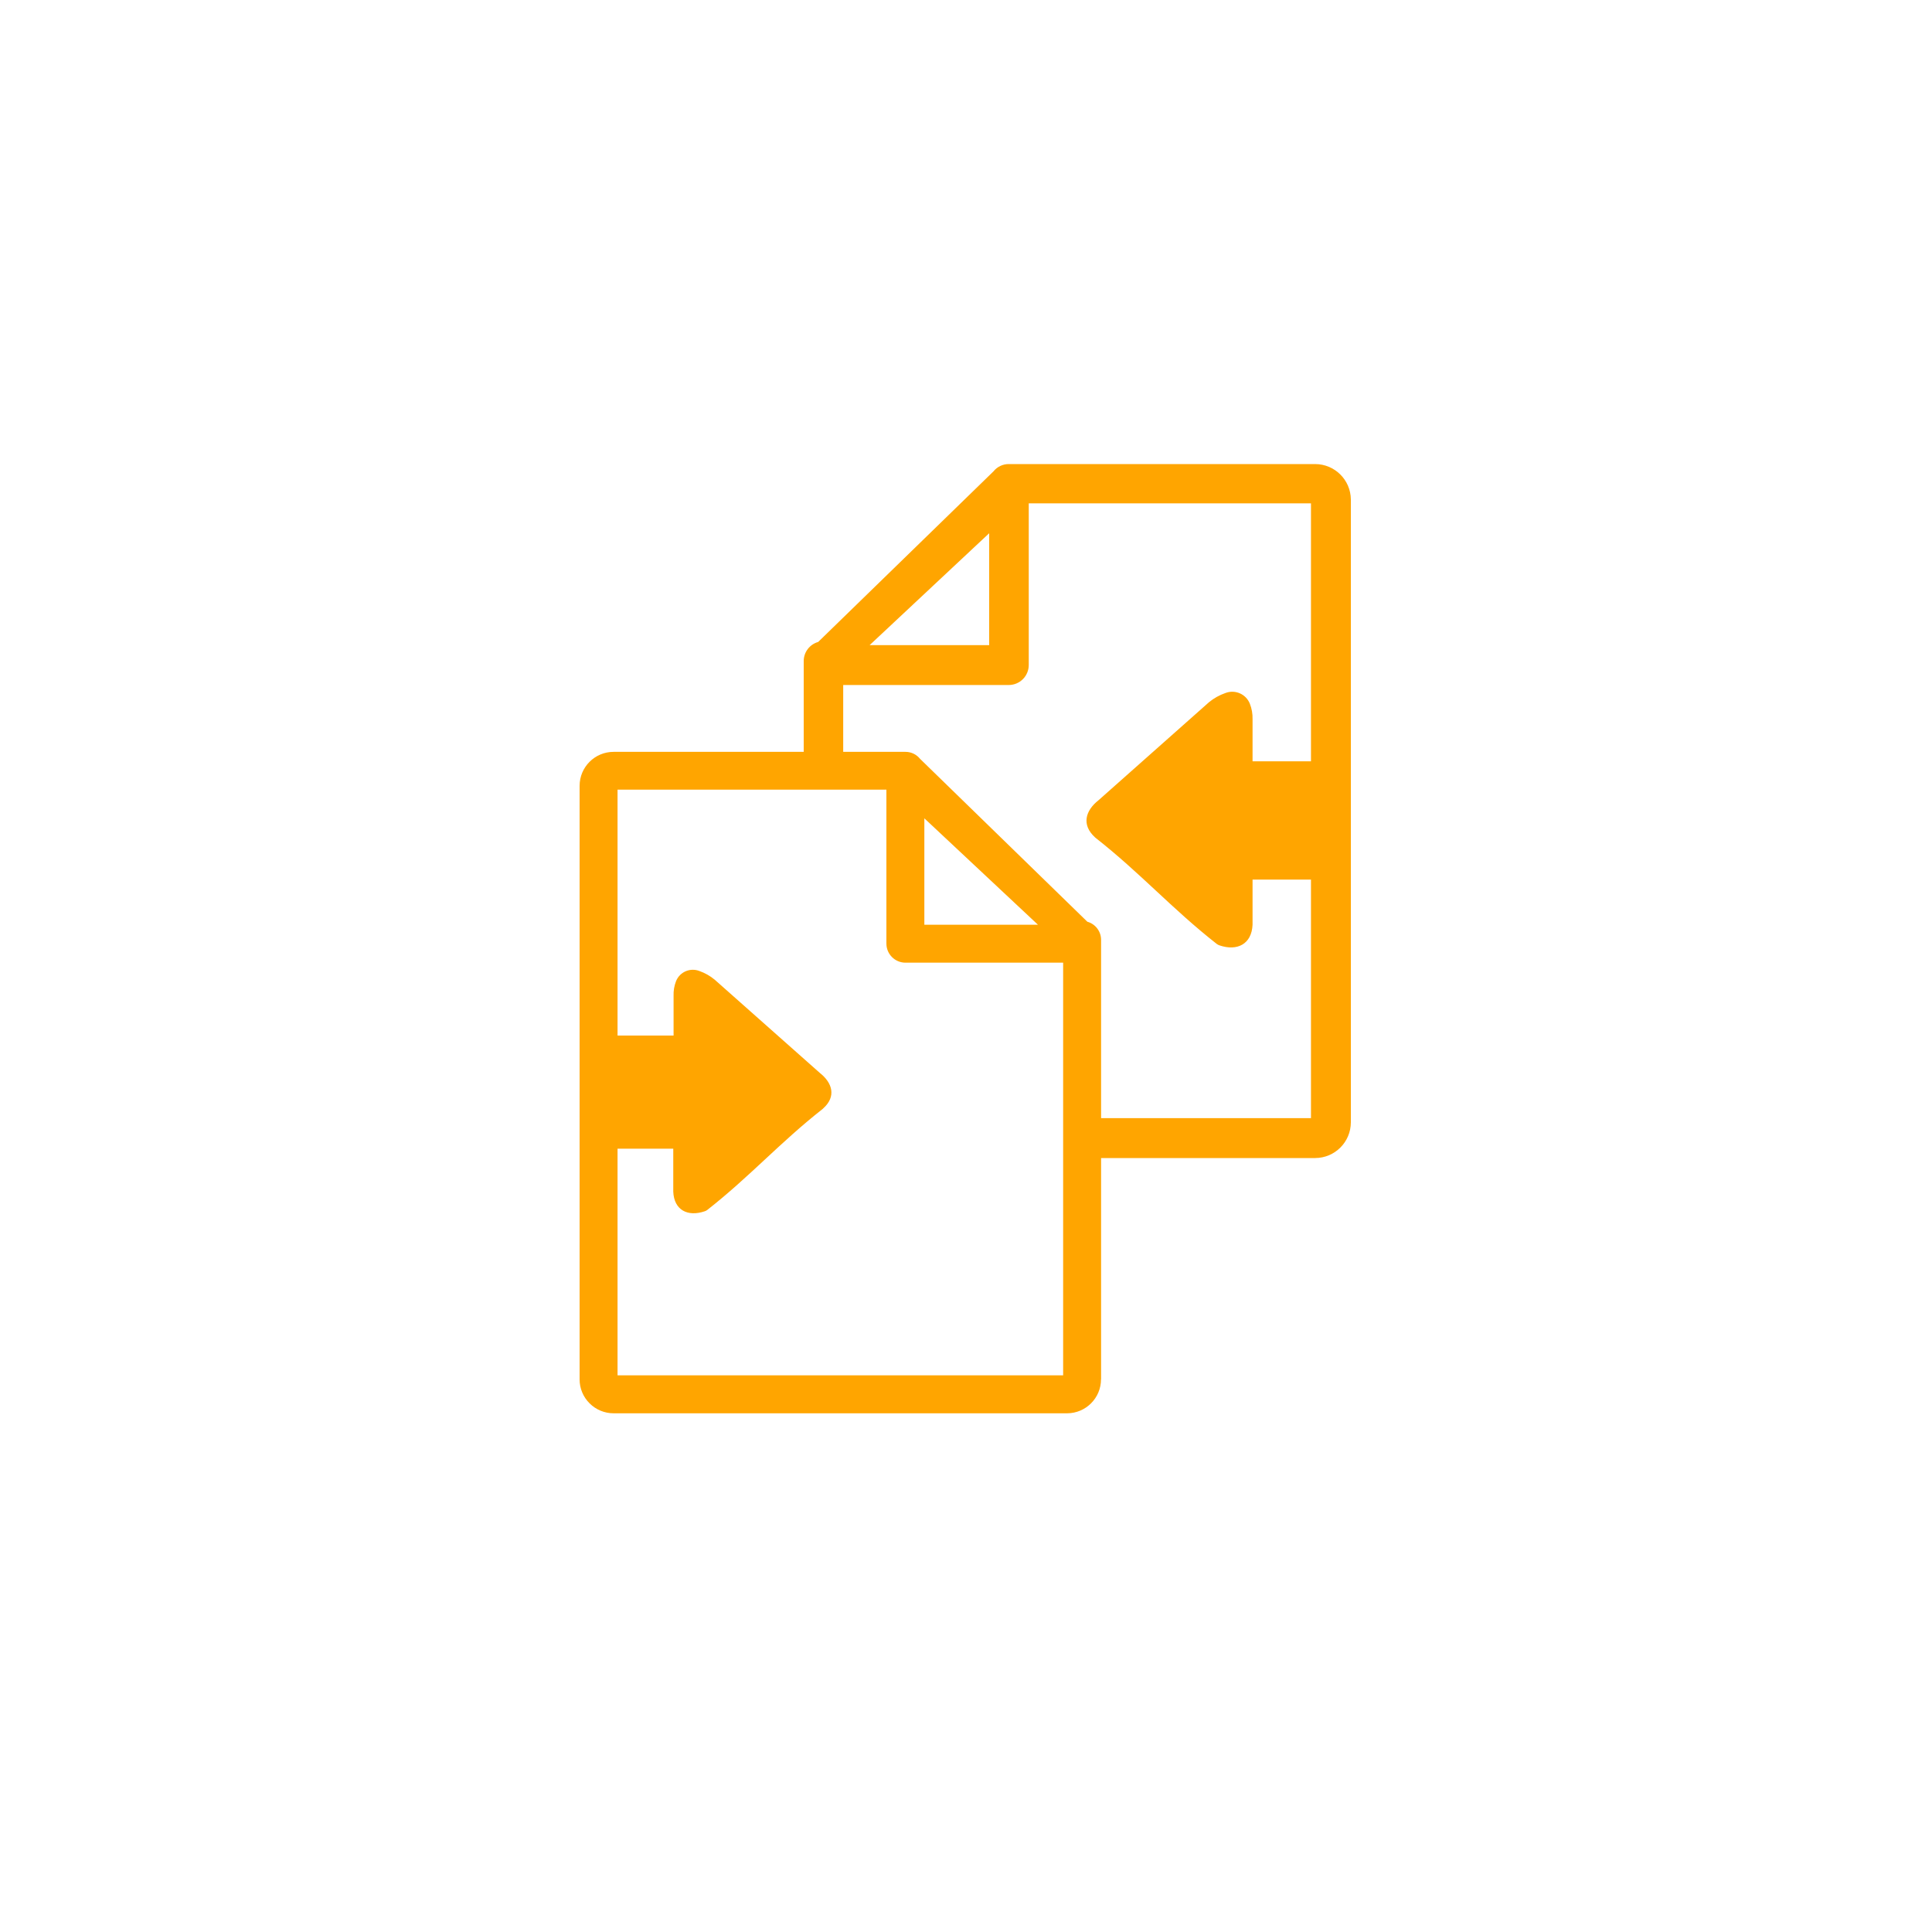
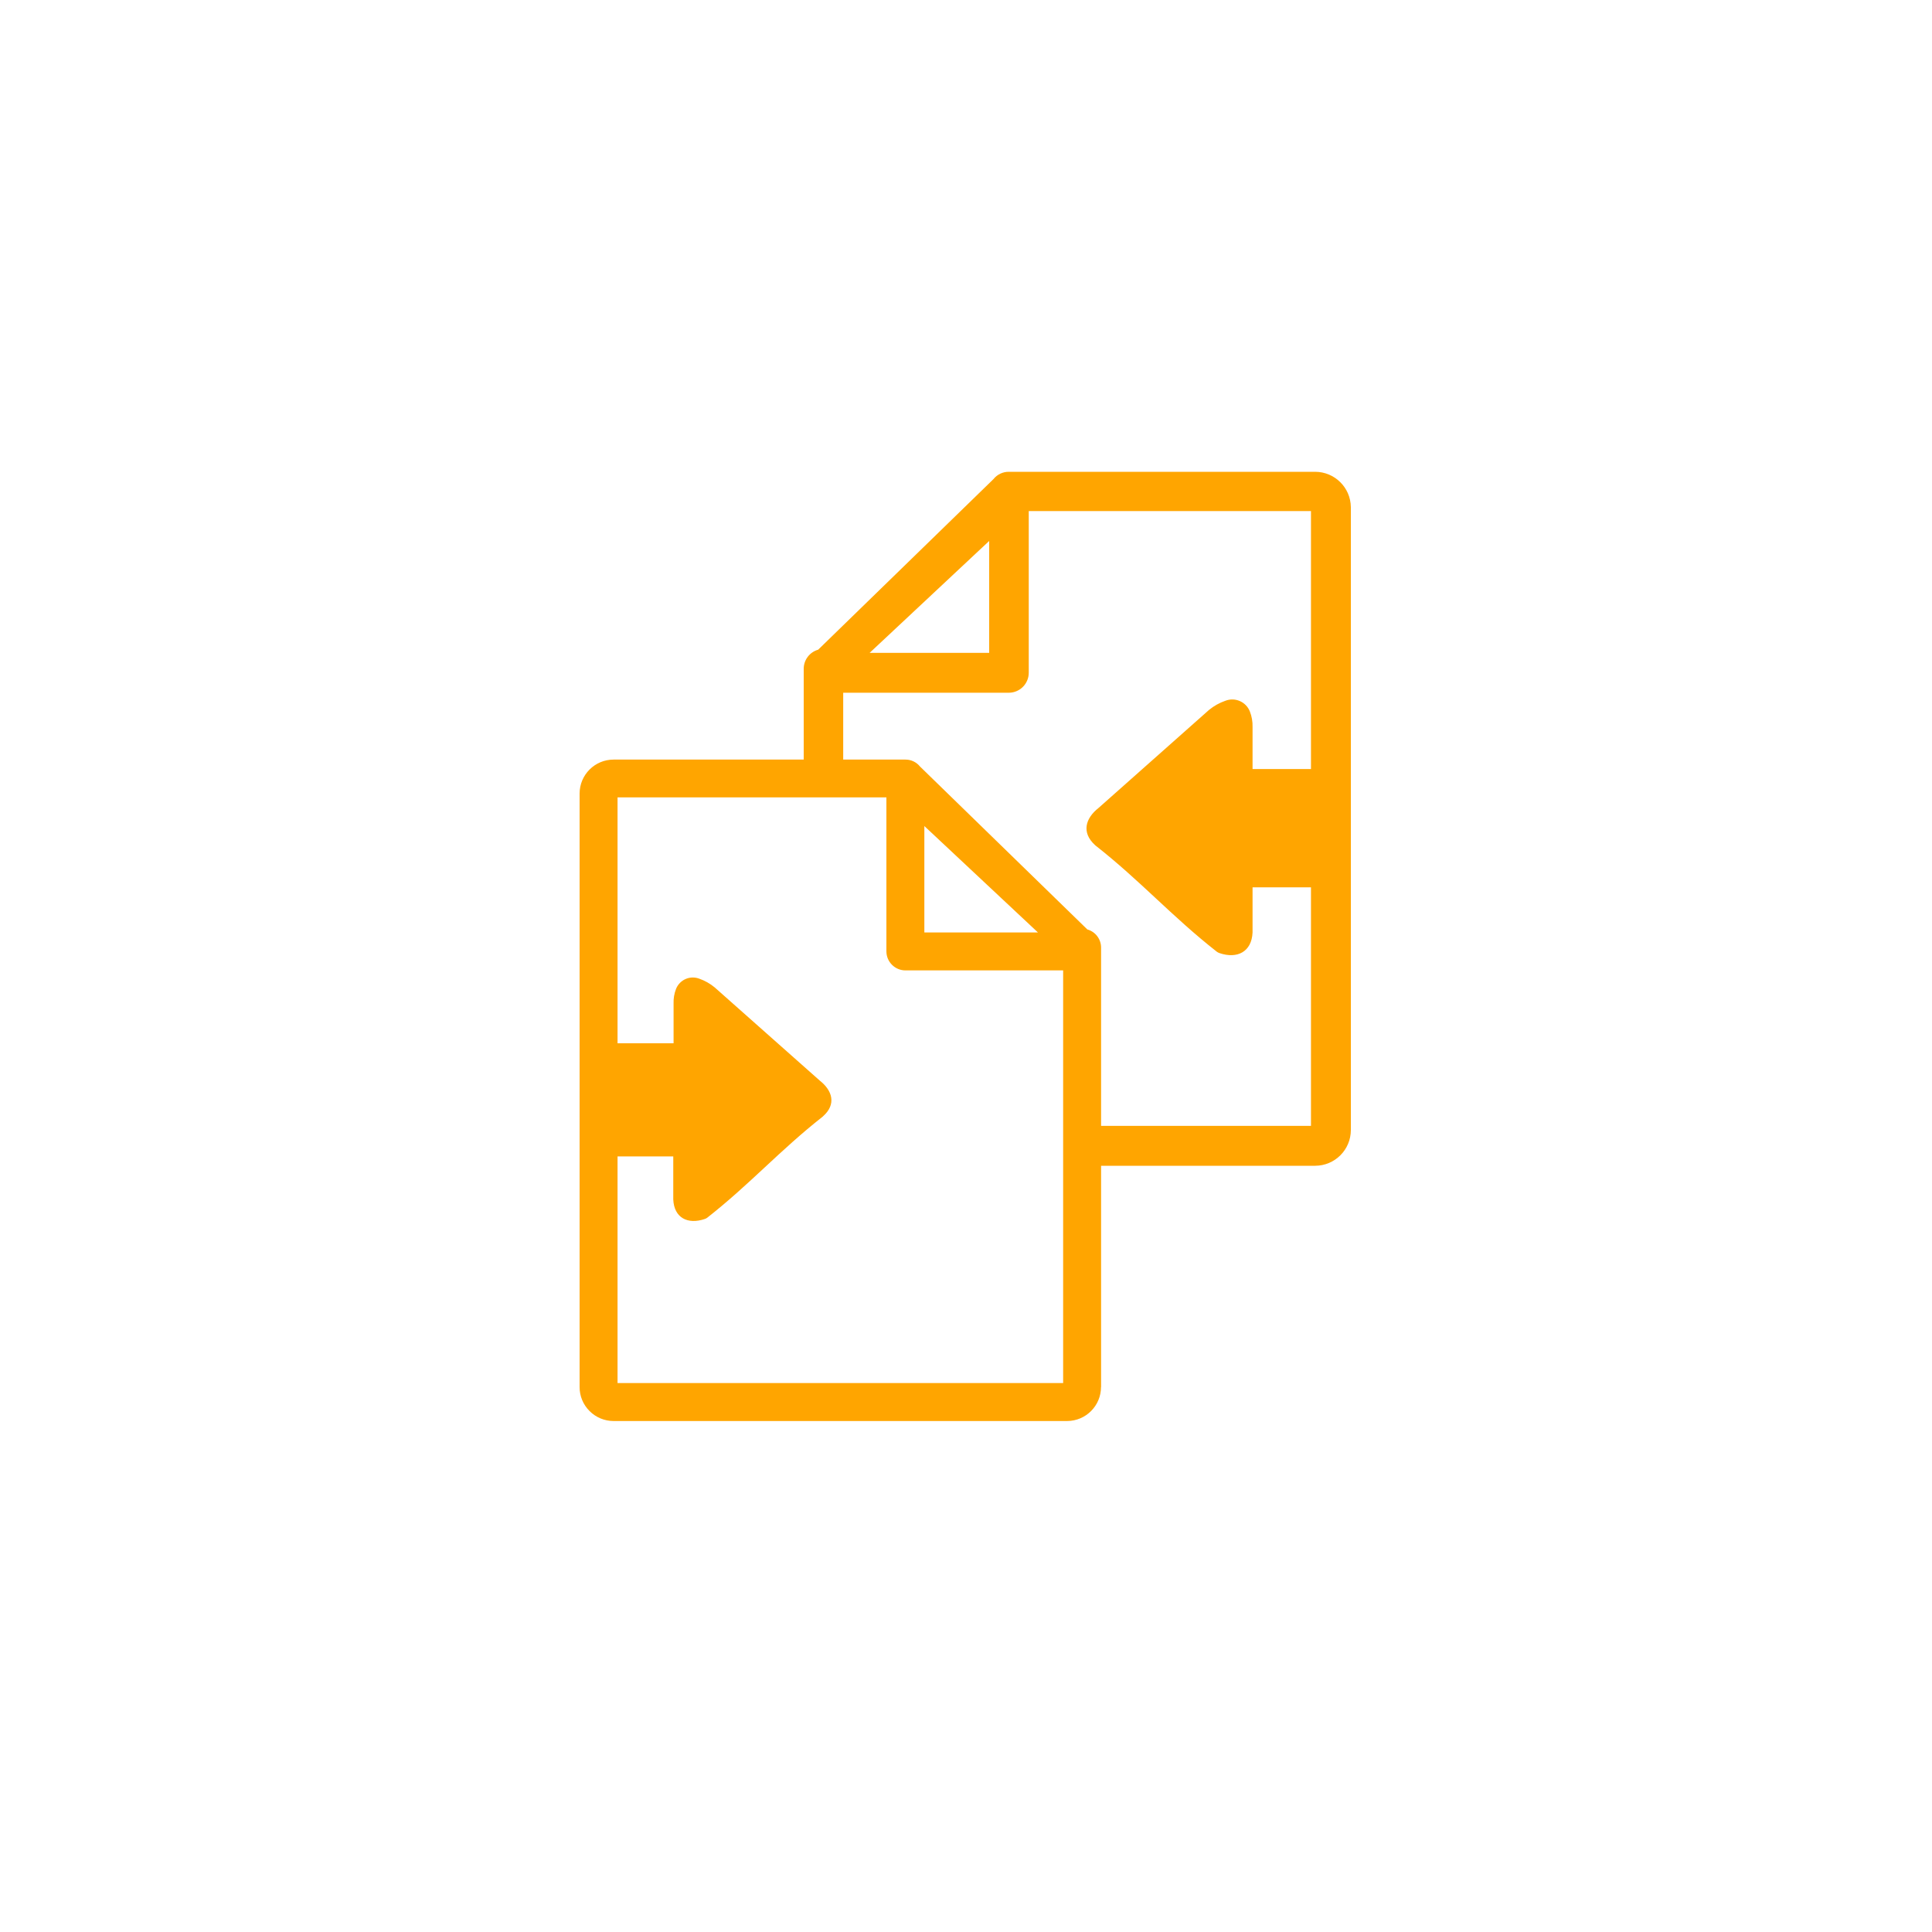
- <svg xmlns="http://www.w3.org/2000/svg" id="Layer_1" data-name="Layer 1" viewBox="-75 -60 250 250">
+ <svg xmlns="http://www.w3.org/2000/svg" id="Layer_1" data-name="Layer 1" viewBox="-75 -61 250 250">
  <defs>
    <style>.cls-1{fill-rule:evenodd;}</style>
  </defs>
  <path class="cls-1" d="M67.47,118.48a4.4,4.4,0,0,1-4.38,4.4H4.4a4.38,4.38,0,0,1-3.11-1.29A4.35,4.35,0,0,1,0,118.48V41.69a4.4,4.4,0,0,1,4.4-4.4H29V25.55a2.57,2.57,0,0,1,1.87-2.48L53.55,1a2.52,2.52,0,0,1,2-.95H95.18A4.63,4.63,0,0,1,99.8,4.62V85.23a4.63,4.63,0,0,1-4.62,4.62H67.48v28.63ZM34.11,37.29h8.06a2.4,2.4,0,0,1,1.88.9L65.7,59.27a2.44,2.44,0,0,1,1.78,2.36V84.69H94.64V53.82H87.08v5.84c-.11,2.52-2,3.45-4.28,2.67a1.24,1.24,0,0,1-.36-.19C76.62,57.57,72.6,53,66.77,48.42l-.08-.07c-1.77-1.62-1.25-3.46.47-4.81L81.45,30.86a6.91,6.91,0,0,1,2.11-1.18,2.45,2.45,0,0,1,3.17,1.38,5.05,5.05,0,0,1,.35,2c0,1.81,0,3.64,0,5.45h7.56V5.13H58.12V26.05a2.59,2.59,0,0,1-2.59,2.59H34.11v8.65ZM53,9,37.53,23.48H53V9Zm-40.84,65H4.91V42.18H39.7V62.1a2.47,2.47,0,0,0,2.47,2.47h20.4q0,26.7,0,53.4H4.91V88.64h7.21V94.2c.1,2.4,1.88,3.28,4.07,2.54a1,1,0,0,0,.34-.18c5.55-4.36,9.38-8.71,14.93-13.07l.07-.07c1.7-1.53,1.19-3.29-.44-4.58L17.48,66.77a6.43,6.43,0,0,0-2-1.13,2.34,2.34,0,0,0-3,1.32,4.78,4.78,0,0,0-.32,1.9c0,1.73,0,3.47,0,5.19ZM44.61,45.89l14.7,13.77H44.61V45.89Z" style="fill: orange; width: 50%;" />
</svg>
